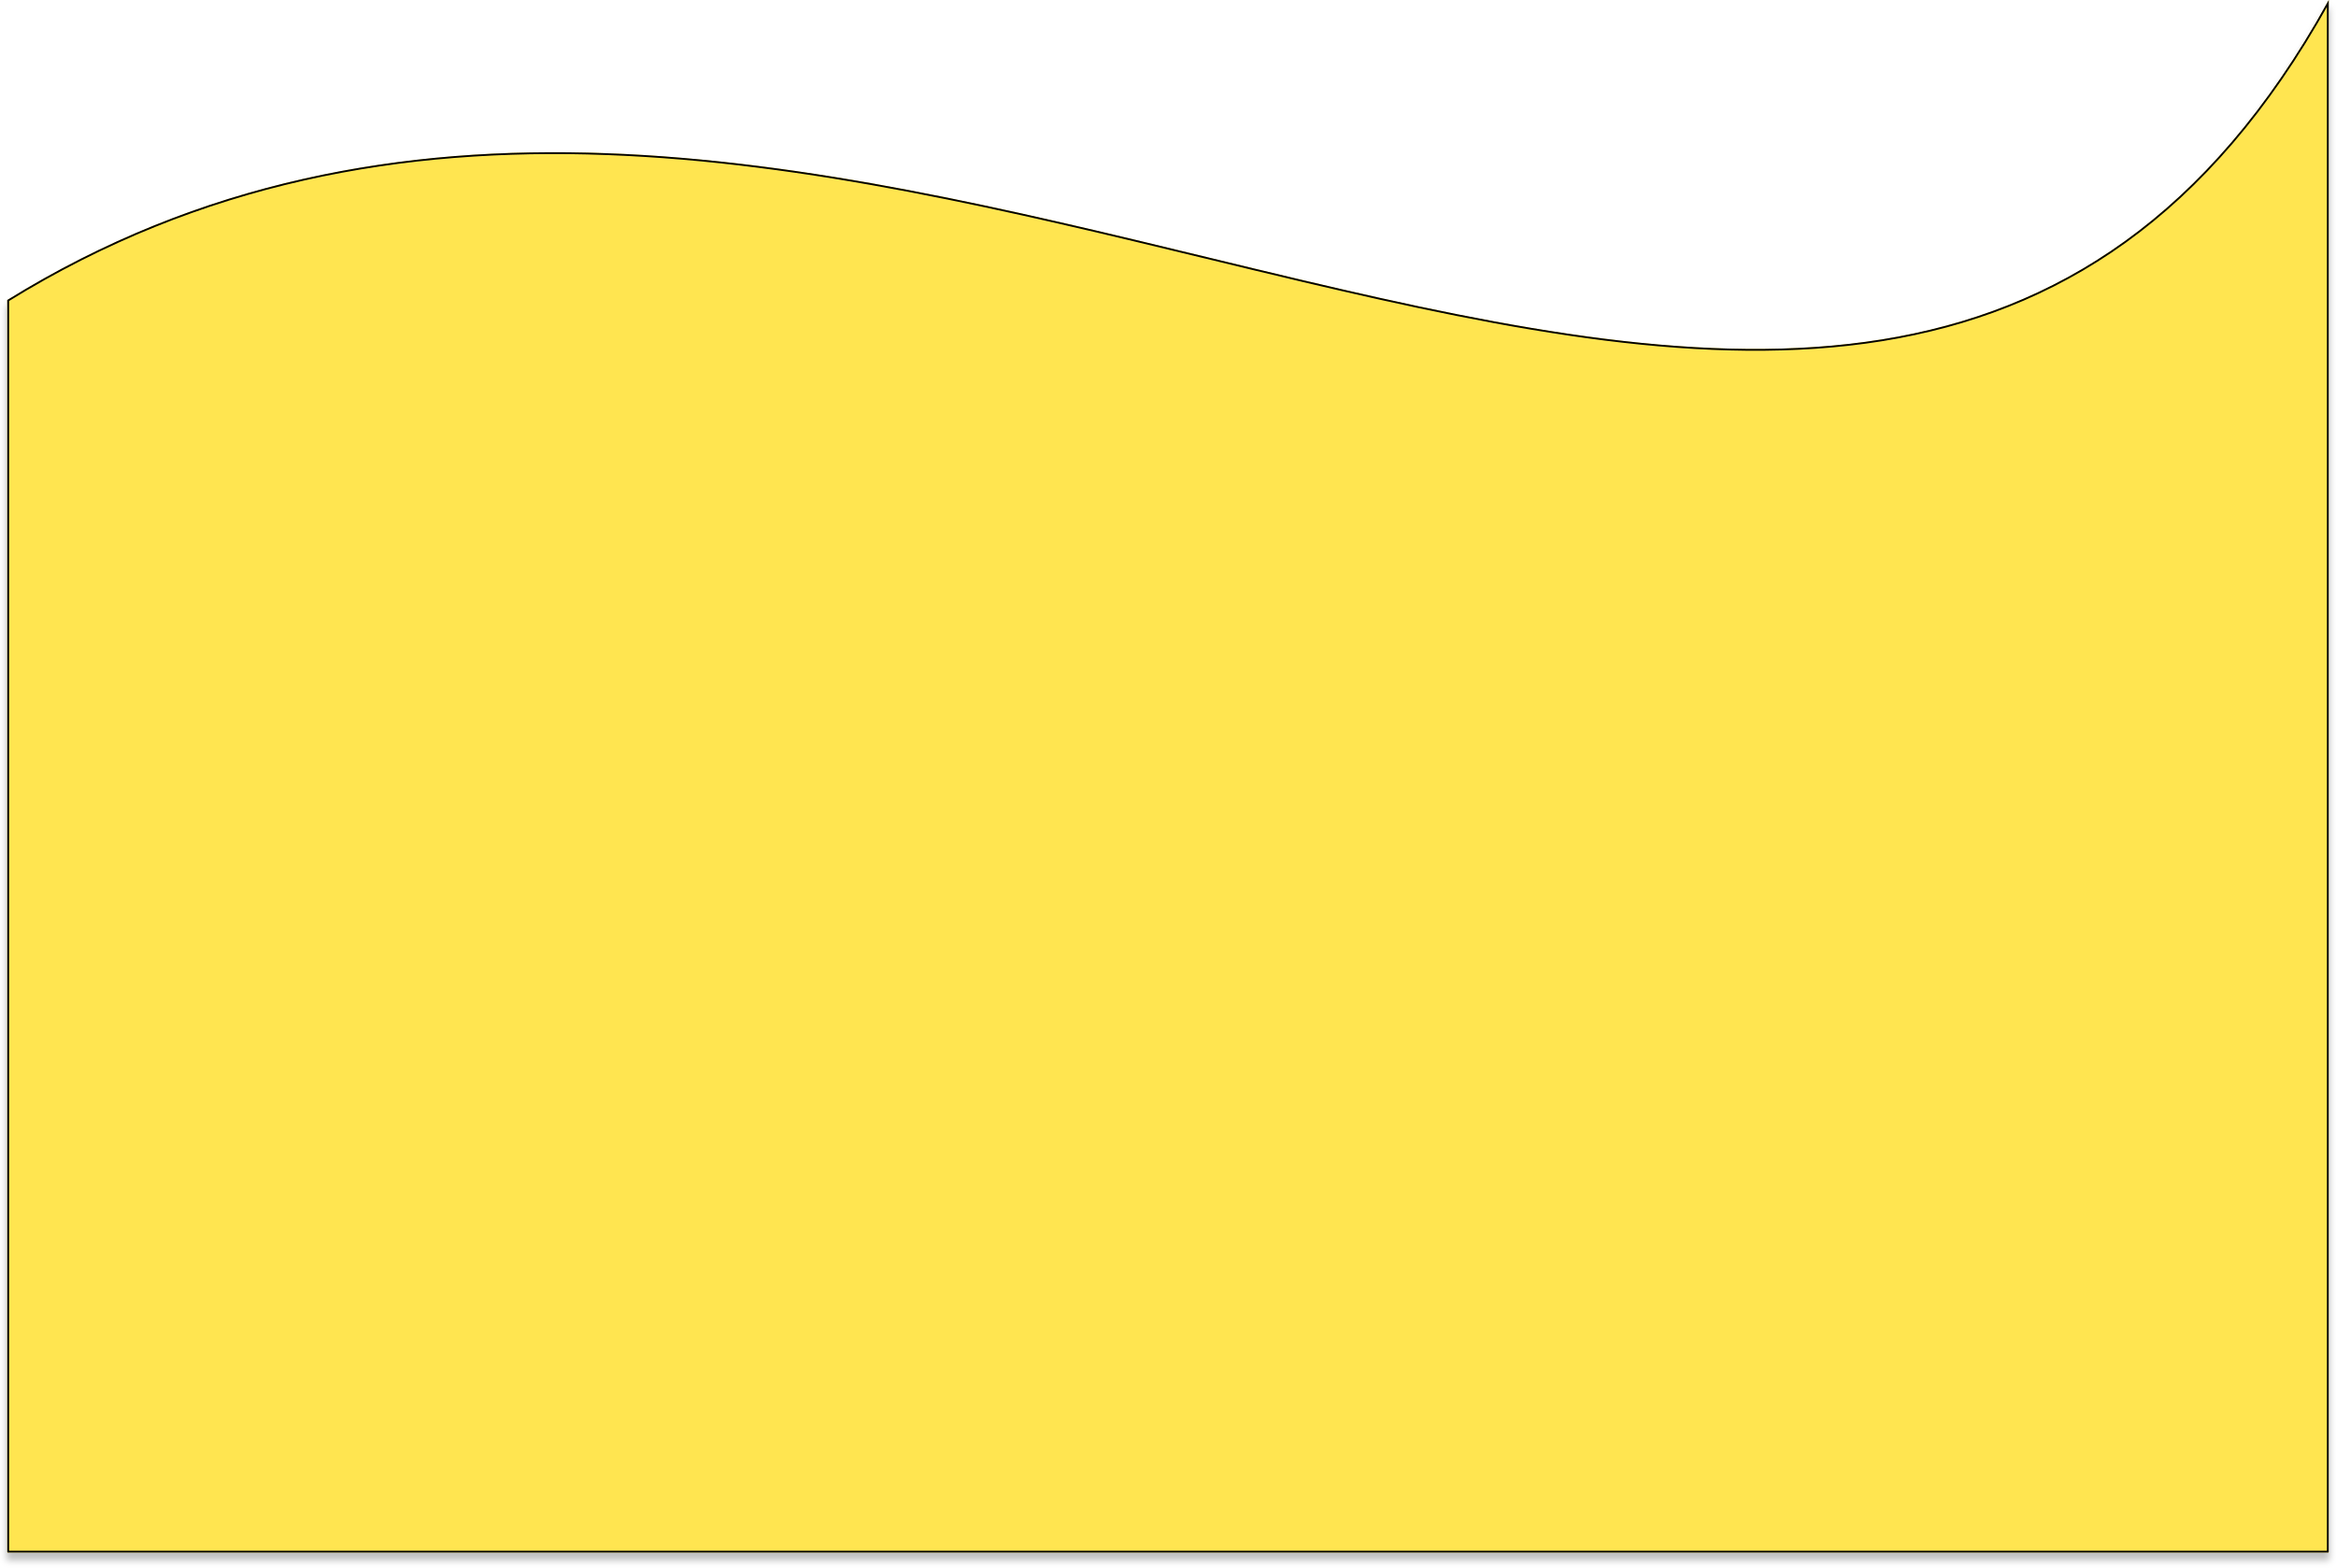
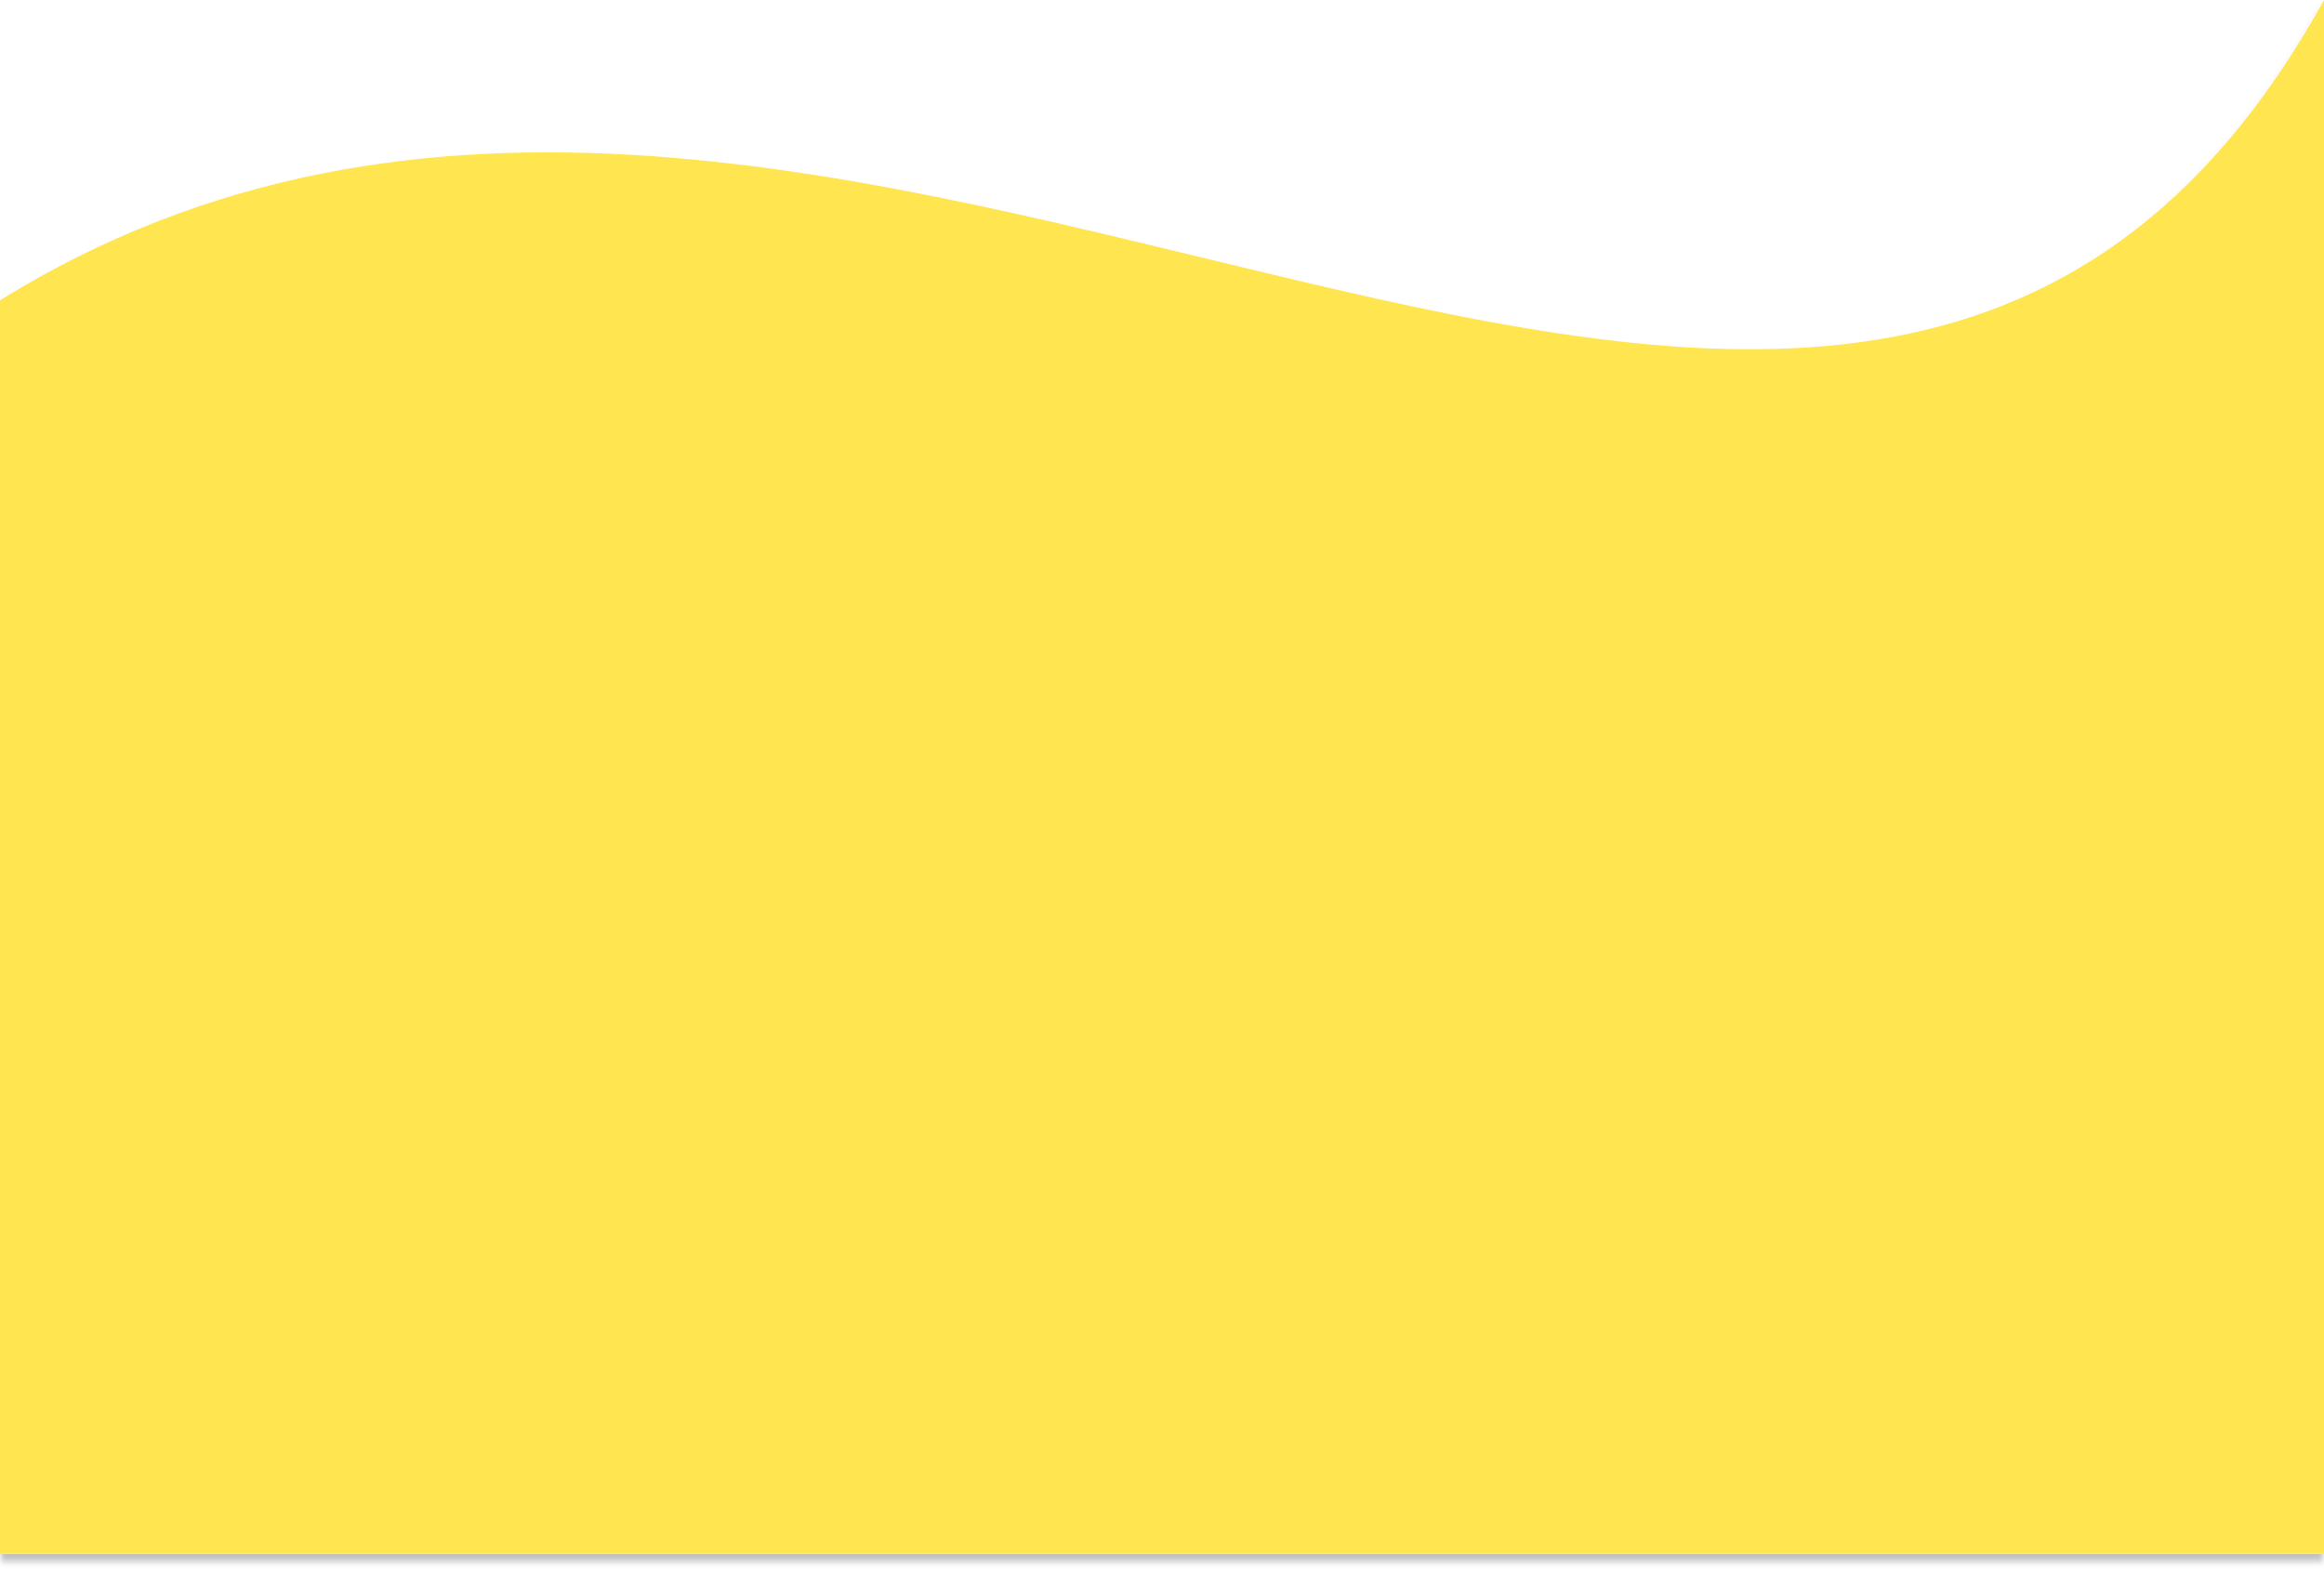
- <svg xmlns="http://www.w3.org/2000/svg" width="1288" height="864" viewBox="0 0 1288 864" fill="none">
-   <g filter="url(#filter0_d_1251_2)">
-     <path d="M4 165.403C466.5 -120.929 1020 477.721 1284 0V856H4V165.403Z" fill="#FFE550" />
-     <path d="M4.5 855.5V165.682C217.771 33.795 450.389 90.151 665.218 142.198C683.049 146.518 700.758 150.808 718.323 154.959C832.908 182.035 941.391 203.159 1037.74 187.611C1133.69 172.128 1217.57 120.29 1283.5 1.932V855.5H4.5Z" stroke="black" />
+ <svg xmlns="http://www.w3.org/2000/svg" width="1280" height="864" viewBox="0 0 1280 864" fill="none">
+   <g filter="url(#filter0_d_480_4445)">
+     <path d="M0 165.403C462.5 -120.929 1016 477.721 1280 0V856H0V165.403Z" fill="#FFE550" />
  </g>
  <defs>
-     <filter id="filter0_d_1251_2" x="0" y="0" width="1288" height="864" filterUnits="userSpaceOnUse" color-interpolation-filters="sRGB">
+     <filter id="filter0_d_480_4445" x="-4" y="0" width="1288" height="864" filterUnits="userSpaceOnUse" color-interpolation-filters="sRGB">
      <feFlood flood-opacity="0" result="BackgroundImageFix" />
      <feColorMatrix in="SourceAlpha" type="matrix" values="0 0 0 0 0 0 0 0 0 0 0 0 0 0 0 0 0 0 127 0" result="hardAlpha" />
      <feOffset dy="4" />
      <feGaussianBlur stdDeviation="2" />
      <feComposite in2="hardAlpha" operator="out" />
      <feColorMatrix type="matrix" values="0 0 0 0 0 0 0 0 0 0 0 0 0 0 0 0 0 0 0.25 0" />
-       <feBlend mode="normal" in2="BackgroundImageFix" result="effect1_dropShadow_1251_2" />
-       <feBlend mode="normal" in="SourceGraphic" in2="effect1_dropShadow_1251_2" result="shape" />
+       <feBlend mode="normal" in2="BackgroundImageFix" result="effect1_dropShadow_480_4445" />
+       <feBlend mode="normal" in="SourceGraphic" in2="effect1_dropShadow_480_4445" result="shape" />
    </filter>
  </defs>
</svg>
